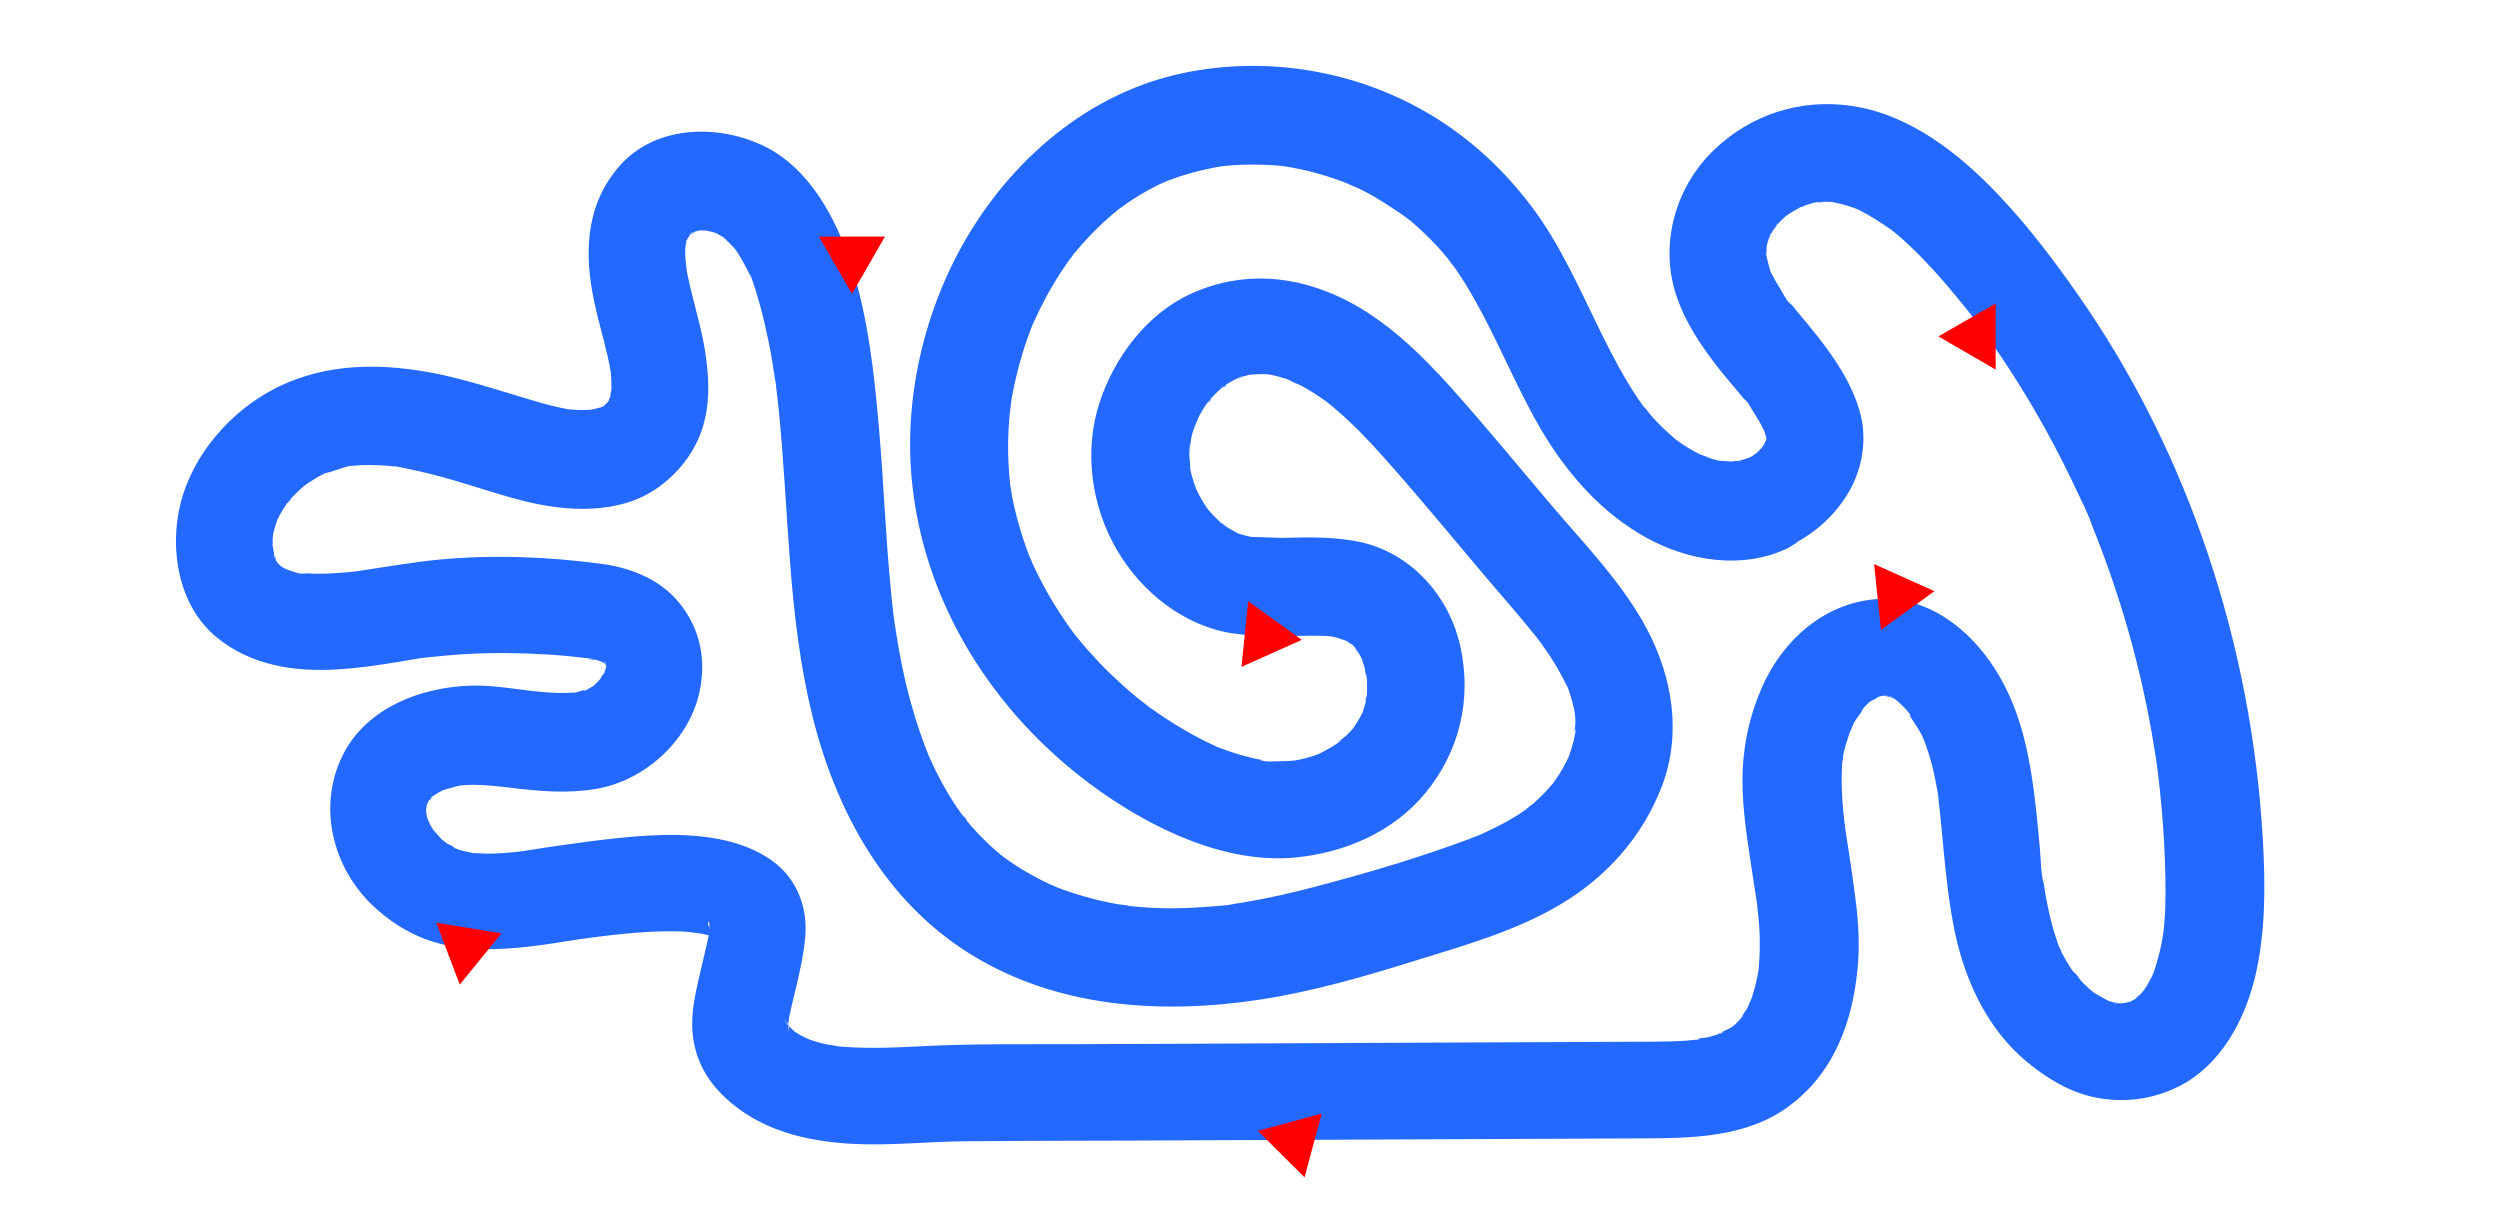
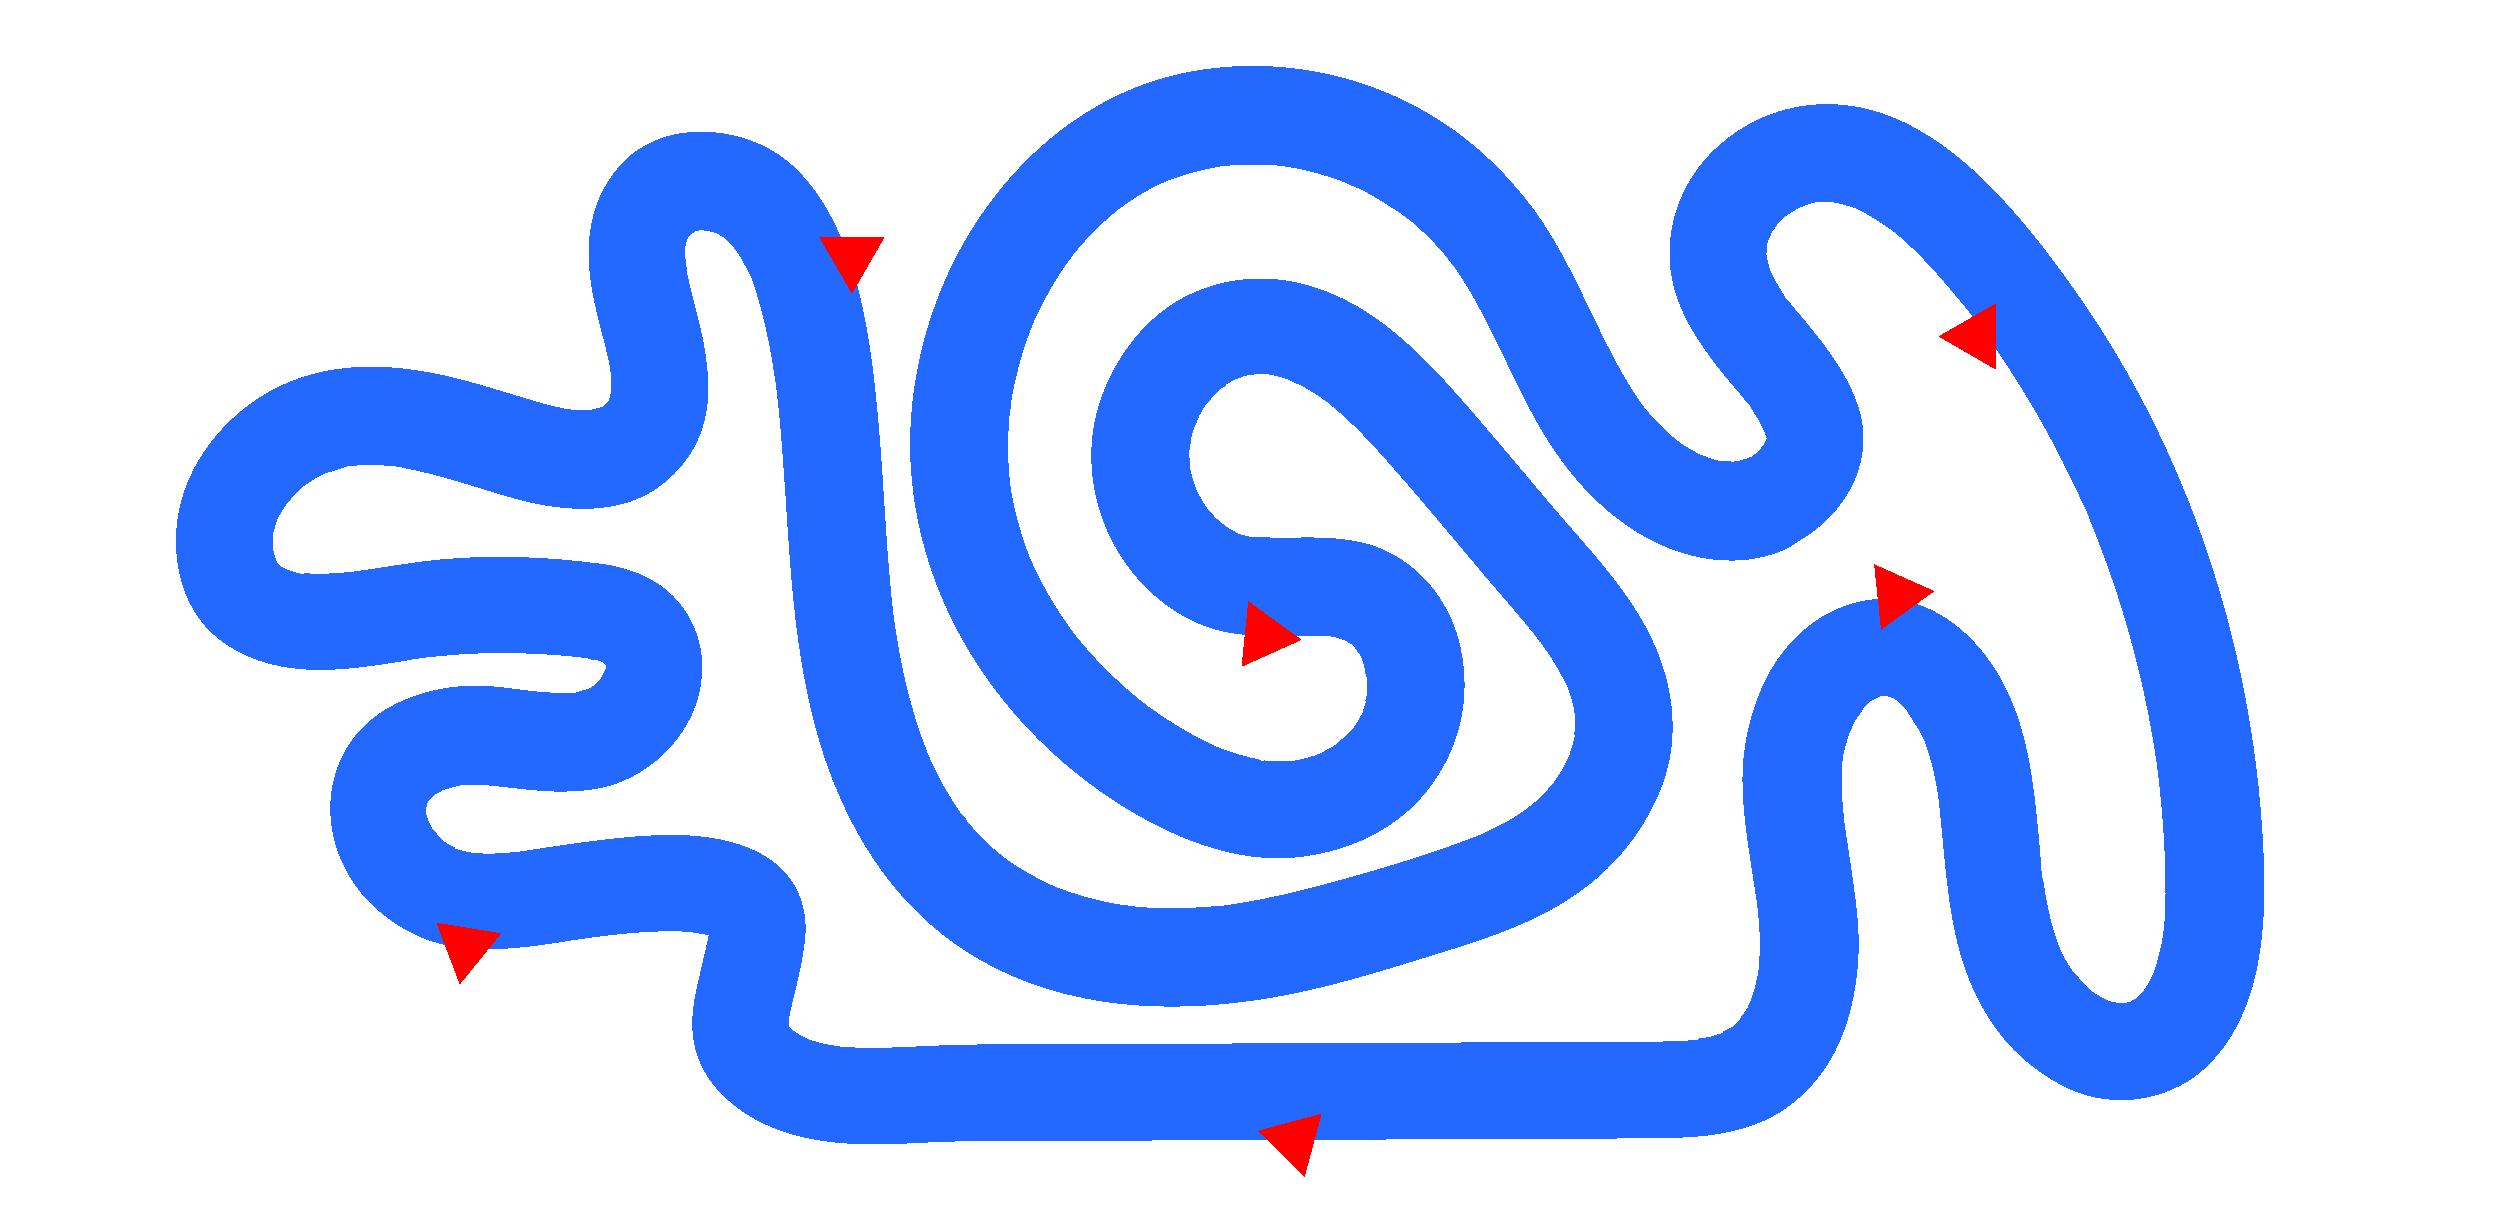
- <svg xmlns="http://www.w3.org/2000/svg" version="1.1" id="Calque_1" x="0px" y="0px" viewBox="0 0 1380 680" width="1380" height="680" style="enable-background:new 0 0 1380 680;" xml:space="preserve">
+ <svg xmlns="http://www.w3.org/2000/svg" version="1.1" id="Calque_1" x="0px" y="0px" viewBox="0 0 1380 680" width="1380" height="680" style="enable-background:new 0 0 1380 680;" xml:space="preserve" shape-rendering="crispEdges">
  <style type="text/css">
	.st0{fill:#2469FF;}
	.st1{fill:#FF0000;}
</style>
  <g>
    <g>
      <path class="st0" d="M546.7,955.2c1.9,0,1.9-3,0-3C544.8,952.2,544.8,955.2,546.7,955.2L546.7,955.2z" />
    </g>
  </g>
  <g>
    <g>
      <path class="st0" d="M967.3,252c-2.7,1-5.5,1.9-8.3,2.6c-2.8,0.6-4.4-0.5,1.9-0.1c-1.2-0.1-2.6,0.2-3.8,0.3    c-2.6,0.1-5.9-0.7-8.4-0.3c0.5-0.1,6.9,1.3,2.6,0.3c-2-0.5-4-0.8-6-1.4c-2.4-0.7-5.1-2.3-7.4-2.6c0.5,0.1,6,2.9,2.1,0.8    c-1.4-0.8-2.9-1.4-4.3-2.2c-2.4-1.3-4.8-2.7-7-4.2c-1.2-0.8-2.3-1.6-3.4-2.4c-5.5-3.9,3.5,3.1-0.5-0.4c-4.3-3.7-8.5-7.6-12.3-11.8    c-1.9-2.1-3.6-4.6-5.6-6.5c5,4.8,1.3,1.7,0.1,0c-1-1.4-2-2.9-3-4.3c-7.4-11-13.6-22.8-19.5-34.7c-11.9-24-22.5-48.9-38.6-70.5    c-15.2-20.2-33.4-37.4-55.1-50.6c-41.2-25-91.4-33.6-138.5-23.5c-47.6,10.2-87.2,42-113.5,82.3c-25.9,39.8-39.3,89.8-35.9,137.2    c3.9,53.6,27.7,103.1,64.4,142.1c17.4,18.5,38,34.8,60,47.5c25.8,14.9,56.8,26.5,87.1,23.8c27.6-2.5,54.9-14.1,72.7-36    c18.7-23,25.4-51.6,19-80.6c-6.1-27.9-27.3-51.7-55.7-57.7c-14.3-3-28.5-2.5-43-2.2c-1.5,0-18.1-0.6-18.1-0.6    c1.2,0.2,2.4,0.3,3.6,0.5c-1.2-0.2-2.4-0.4-3.5-0.7c-1.2-0.3-2.4-0.6-3.6-0.9c-1.2-0.3-2.4-0.8-3.5-1.2c-4.9-1.6,6,2.9,0.3,0    c-2.2-1.1-4.4-2.4-6.5-3.8c-1-0.7-2-1.6-3.1-2.2c5.9,3,2.7,2.1,0.7,0.3c-1.9-1.7-3.7-3.5-5.5-5.5c-0.7-0.8-1.3-1.6-2-2.4    c-1.8-2.2-1.3-1.6,1.3,1.8c-0.6-0.8-1.2-1.7-1.8-2.6c-1.5-2.2-2.8-4.5-4-6.8c-0.5-0.9-0.9-1.9-1.4-2.8c-2.7-5.1,2.1,6,0.2,0.6    c-0.9-2.5-1.8-5-2.5-7.6c-0.4-1.5-0.8-3.1-1.1-4.7c-0.1-0.5-0.2-1.1-0.3-1.6c-0.5-2.9-0.4-2.1,0.3,2.4c0.4-2.4-0.4-5.6-0.4-8.1    c0-2.7,0.4-5.4,0.5-8.1c-0.4,8.7,0.2,0.2,0.8-2.3c0.8-3.1,2.1-6,3-9.1c-2.3,7.8,0.1,0.1,1.3-2.2c1.4-2.5,2.9-5,4.6-7.4    c2-2.9,2.7-1.1-0.9,1.1c0.9-0.6,1.8-2.1,2.5-2.9c2.1-2.3,4.3-4.4,6.6-6.5c2.5-2.1,3.2-0.8-1.3,0.9c1.2-0.5,2.6-1.8,3.8-2.6    c2.1-1.3,4.4-2.5,6.6-3.6c2.4-1.2,2.3,0.4-2.3,1c1.3-0.2,2.9-1.1,4.2-1.4c0.9-0.3,1.9-0.5,2.9-0.8c1-0.2,1.9-0.4,2.9-0.6    c2.8-0.5,2-0.4-2.5,0.3c2.7,0.1,5.3-0.4,8-0.3c1.1,0,2.1,0.1,3.2,0.2c5.8,0.1-6.6-1.4-0.9-0.2c2.6,0.5,5.1,1,7.7,1.8    c1.5,0.4,3,0.9,4.5,1.5c0.5,0.2,1,0.4,1.5,0.5c2.7,1.1,2,0.8-2-0.9c1.8,1.5,5.2,2.5,7.3,3.6c2.4,1.3,4.8,2.7,7.1,4.2    c2.4,1.5,4.7,3.2,7,4.8c5,3.5-4.7-3.9,0,0c1.3,1.1,2.7,2.2,4,3.3c9.7,8.2,18.6,17.4,27,26.9c19.6,21.9,38.3,44.8,57.3,67.2    c9,10.6,18.3,21.1,27,32c1.1,1.4,3.9,6.3,0.2,0.2c0.6,1,1.5,1.9,2.2,2.9c1.9,2.7,3.8,5.4,5.6,8.1c3.6,5.5,6.6,11.2,9.6,17.1    c1.7,3.5-2.3-6.4-0.3-0.8c0.6,1.7,1.2,3.3,1.7,5c0.9,2.8,1.6,5.7,2.2,8.5c0.2,1.1,0.3,2.4,0.6,3.5c-1.9-7.1-0.4-2.3-0.2,0    c0.1,1.2,0.1,2.4,0.1,3.5c0,1.3-1,5.8-0.3,6.9c-1-1.7,1-5.8,0.3-2.1c-0.3,1.7-0.6,3.3-1,5c-0.7,2.8-1.6,5.4-2.5,8.1    c-1.7,5.5,2.1-4.4,0.5-1c-0.6,1.3-1.2,2.6-1.8,3.8c-1.5,3-3.2,6-5.1,8.8c-0.8,1.2-1.6,2.3-2.4,3.5c-2.1,3.2,4.4-5.1,0.6-0.8    c-1.8,2.1-3.6,4.3-5.6,6.3c-1.9,2-3.9,3.9-6,5.7c-0.4,0.3-3.8,2.8-3.8,3.2c2.9-2.2,3.5-2.7,1.9-1.5c-0.8,0.6-1.5,1.1-2.3,1.7    c-5.4,3.8-11.2,7.1-17.1,10c-2.8,1.4-5.7,2.7-8.5,4c-3.7,1.7,6.2-2.4,0.4-0.2c-2,0.8-4.1,1.6-6.1,2.4    c-26.7,10-54.4,18.2-81.9,25.5c-14.1,3.8-28.4,7.1-42.8,9.5c-2,0.3-4.1,0.6-6.2,1c-5,0.8,0.2,0,1-0.1c-3.7,0.7-7.6,0.9-11.3,1.2    c-7.3,0.6-14.5,1-21.8,1.1c-5.9,0-11.9-0.2-17.8-0.7c-2.8-0.2-5.6-0.5-8.5-0.8c-4.7-0.5,1.7,0.1,2.1,0.3c-1.9-0.8-4.7-0.7-6.7-1.1    c-11.7-2.1-23.2-5.3-34.3-9.6c-0.5-0.2-1.1-0.4-1.6-0.6c-2.7-1.1-2.1-0.9,1.8,0.7c-0.2-0.4-2.9-1.3-3.1-1.4    c-2.6-1.2-5.1-2.5-7.6-3.8c-5.5-2.9-10.9-6.2-16-9.8c-0.3-0.2-4-3.1-4.2-3c0.5-0.4,4.5,3.7,1.4,1c-2.4-2.1-4.9-4.1-7.2-6.3    c-4.6-4.3-9-9-13-13.9c-3.2-3.9,0.9-0.5,0.5,0.8c0.1-0.4-2.7-3.7-3-4.1c-1.7-2.3-3.2-4.7-4.8-7.1c-3.4-5.4-6.5-10.9-9.3-16.6    c-1.3-2.6-2.5-5.2-3.7-7.9c-0.2-0.5-0.5-1.1-0.7-1.6c-0.9-2.1-0.9-2.1,0,0c0.2,0.5,0.5,1.1,0.7,1.6c-0.4-1.1-0.9-2.2-1.3-3.3    c-2.4-6.1-4.5-12.2-6.4-18.4c-3.7-12-6.6-24.3-8.8-36.7c-1.1-6.2-2.1-12.5-3-18.7c-0.6-4,0.9,7,0.1,0.9c-0.2-1.8-0.4-3.6-0.6-5.4    c-0.4-3.6-0.8-7.2-1.1-10.8c-2.9-29.5-3.9-59.2-6.5-88.7c-2.6-30.1-6-61.2-15.3-90.1c-8.4-26-23.4-54.3-49.5-66.3    c-25.9-11.9-60.4-10.5-79.7,13.1c-17.9,21.7-18.2,48.1-12.5,74.4c2.1,9.8,5,19.4,7.2,29.1c0.6,2.5,1.1,5,1.5,7.5    c0.2,1.1,0.3,2.3,0.6,3.4c-1.8-7.8-0.5-4.8-0.4-2.5c0.2,2.4,0.4,4.8,0.4,7.2c0,0.9,0,1.7,0,2.6c-0.1,2.9-1.9,7.4,0.4-0.9    c-0.6,2-0.8,4.1-1.4,6.1c-0.2,0.8-0.6,1.6-0.8,2.4c1.6-6.8,2-4.4,0.6-1.9c-0.4,0.8-0.9,1.5-1.3,2.2c-2.6,4.7,4.4-4.4,0.6-0.8    c-0.8,0.7-1.9,1.6-2.5,2.5c-1.6,1.4-0.6,0.7,2.8-2c-0.7,0.5-1.5,1-2.3,1.5c-0.8,0.5-1.6,0.9-2.4,1.3c-4.4,2.6,6.4-2,1.4-0.6    c-2.3,0.6-4.5,1.2-6.8,1.7c-5.3,1.2,6.9-0.4,1.5-0.2c-1,0-1.9,0.1-2.9,0.2c-3,0.1-5.9,0-8.9-0.2c-1.5-0.1-3-0.4-4.5-0.5    c0.3,0,7.1,1.2,2.7,0.3c-2.5-0.5-4.9-0.9-7.3-1.5c-6.4-1.5-12.8-3.5-19.1-5.4c-14.7-4.4-29.3-9.1-44.3-12.3    c-31-6.5-62.8-6.9-91.5,7.9c-24.4,12.6-45,36.3-51.8,63.1c-6.4,25.4-1.3,56.7,19.9,74.1c18.8,15.5,43,19.2,66.8,17.7    c11.6-0.7,23.1-2.4,34.5-4.3c2.7-0.5,5.5-0.9,8.2-1.4c1.8-0.3,3.6-0.5,5.3-0.8c4.4-0.7-6.7,0.7,0.3,0c7.8-0.8,15.5-1.6,23.3-2    c14.8-0.8,29.7-0.6,44.5,0.3c7.9,0.5,15.7,1.3,23.5,2.2c3.4,0.4,2,1.7-1.9-0.3c1.2,0.6,3.3,0.6,4.6,1c1,0.3,2,0.5,3,0.9    c1,0.3,2,0.7,3,1.1c-4-1.8-4.7-2-2.2-0.7c0.8,0.6,1.8,1.1,2.7,1.6c4.7,2.9-4.4-4.3-0.6-0.3c3.1,3.3-1.2-1.4-1.2-1.8    c0,0.3,2,3.6,2.3,3.9c-3.3-3.6-1.7-5.2-1.2-2.5c0.1,0.4,0.2,0.9,0.4,1.3c0.6,2.8,0.5,1.8-0.3-3.1c-0.1,1,0,2.4,0.1,3.4    c0.3,6.1,1.6-5.7,0.2-1c-0.3,1.1-0.7,2.3-0.9,3.4c-0.7,2.9-2.6,2.7,0.9-1.8c-1.3,1.7-2.4,4.4-3.6,6.3c-2.7,4.6,4.4-4.7,0.7-0.8    c-0.7,0.7-1.3,1.5-2,2.2c-1,1.1-2.1,2-3.2,3c-3.7,3.5,5.3-3.2,0.8-0.7c-1.2,0.7-2.5,1.4-3.7,2.2c-2,1.2-3.2,0.2,2.6-1    c-2.8,0.5-5.7,1.7-8.6,2.4c-6.4,1.7,5.8,0-0.8,0.1c-1.7,0-3.4,0.2-5.1,0.2c-3.7,0.1-7.5-0.1-11.2-0.4c-14-1.1-27.9-4.2-42-3.6    c-26.8,1.1-55.9,12.2-69,37.2c-15.2,29-6.3,64.3,17.7,85.8c11.3,10.1,24.8,17.6,39.8,20.4c17.9,3.3,34.8,2.1,52.6-0.4    c6.8-0.9,13.5-2.1,20.3-3.1c1.9-0.3,9.1-1.2-0.2,0c0.8-0.1,1.7-0.2,2.5-0.3c2.2-0.3,4.5-0.6,6.7-0.9c9.6-1.2,19.3-2.3,28.9-2.8    c4.8-0.3,9.6-0.4,14.5-0.3c2.4,0,4.7,0.1,7.1,0.3c2.6,0.2,12.1,2,2.3,0c4.1,0.8,8.2,1.4,12.2,2.8c6.2,2.1-5.6-3.3-0.2-0.1    c0.9,0.5,1.8,1.2,2.7,1.6c3.8,1.9-5.4-4.4-2.3-1.7c4.4,3.7-3.6-6-1.1-1.4c-3.9-7.3-2.3-5.8-1.5-3.2c0.1,0.5,0.2,1.3,0.4,1.8    c-2.5-6.3-0.6-6.7-0.6-3.4c0,0.9,0,1.7,0,2.6c0,0.9-0.1,1.8-0.2,2.7c-0.5,6.1,0.8-4.5,0.3-2.1c-1.8,8.8-4,17.5-6,26.3    c-2.2,9.6-4.3,19.8-3.4,29.7c1.2,14.3,7.5,26,18,35.9c19.2,18,44.5,24.1,70.1,25.5c20.6,1.1,41.1-1.2,61.7-1.4    c31.2-0.3,62.4-0.3,93.5-0.4c62.2-0.3,124.4-0.5,186.5-0.8c30.7-0.1,61.4-0.3,92.2-0.4c28.6-0.1,59.7-0.1,83.6-18.1    c24.6-18.4,34.7-46.2,37.5-75.9c1.2-12.3,0.5-24.6-1-36.8c-1.1-9-2.4-18-3.8-27c-0.5-3.5-1.1-7-1.6-10.4c-0.2-1.4-0.4-2.8-0.6-4.2    c-0.4-3.1-0.4-2.8,0.1,0.9c-0.2-1.4-0.3-2.8-0.5-4.2c-0.8-6.9-1.3-13.9-1.4-20.9c0-3.5,0.1-7,0.3-10.4c0.1-1.5,0.9-4.3,0.5-5.8    c-0.2,1.3-0.3,2.7-0.5,4c0.2-1.1,0.4-2.1,0.6-3.1c1.1-5.3,3-10.2,4.6-15.4c-2.5,7.9,0.2,0,1.3-2.2c1.3-2.4,4.2-5.3,5-7.9    c-0.8,1-1.6,2-2.4,3c0.6-0.8,1.3-1.6,1.9-2.3c0.7-0.7,1.3-1.5,2-2.2c1-1.1,2.1-2,3.2-3c3.7-3.6-4.5,2.7-1.5,1.1    c2-1,5.1-2.5,6.7-3.9c-0.4,0.3-6.5,2.2-2.6,1.2c1.5-0.4,3.3-0.7,4.7-1.2c3.2-1.1-7.4,0.3-2.3,0.4c1.4,0,2.8,0,4.2,0    c2.5,0,2.5,1.6-3.2-0.5c1.2,0.4,2.6,0.5,3.9,0.9c0.7,0.2,1.7,0.7,2.5,0.8c-5.8-0.9-4.6-2.2-1.7-0.6c0.8,0.4,1.5,0.9,2.3,1.3    c0.8,0.5,1.5,1,2.2,1.5c2.2,1.6,1.5,1-2.2-1.8c1.4,1.7,3.5,3.1,5,4.8c0.8,0.9,1.6,1.8,2.4,2.7c1.9,2.1,1.3,3.7-1.1-1.5    c2.2,4.9,6.1,9.3,8.5,14.3c0.7,1.4,1.2,3,1.9,4.2c-0.2-0.4-2.4-6.3-0.9-2.1c0.9,2.5,1.8,4.9,2.6,7.4c1.7,5.4,3.1,11,4.1,16.6    c0.5,3,1.3,6.2,1.5,9.3c-0.3-7.4-0.1-0.9,0,0.6c0.2,1.6,0.4,3.3,0.6,4.9c0.8,7.2,1.4,14.4,2.1,21.7c1.5,15.7,3.2,31.5,6.5,47    c5.8,26.7,18.2,52.9,39.6,70.6c11,9.1,23.5,16.7,37.7,19.6c16.2,3.2,31.8,1.1,46.5-6.3c22.7-11.6,36-36.3,41.7-60.2    c5.9-24.8,5.7-50.5,4.3-75.8c-6.1-106.9-40.7-213.4-102.4-301.3c-15.3-21.9-32-43.6-51.1-62.3c-20.1-19.6-44.9-37.2-73.2-41.4    c-28-4.2-55.5,4.4-76.1,24.1c-21.3,20.3-30.3,51.6-21.2,79.8c4.9,15.1,13.2,27.5,22.8,39.9c3.8,4.9,7.9,9.6,11.9,14.4    c0.9,1.1,1.9,2.3,2.8,3.4c0.4,0.5,0.7,0.9,1.1,1.4c1.8,2.3,1.5,1.9-0.9-1.2c2,1.1,3.9,5.4,5.2,7.3c1.6,2.5,3.2,5,4.5,7.6    c0.6,1.1,1,2.1,1.6,3.2c2.8,5.4-1.6-5.7,0,0.2c0.4,1.4,0.8,2.9,1.3,4.2c1.2,3.2,0.1-7.1-0.2-1.9c-0.1,0.9-0.5,6,0.2,1    c0.7-5-0.2,0-0.4,0.9c-0.2,0.5-0.3,1-0.5,1.5c-1,2.7-0.7,2,0.9-2.1c-0.3,0.2-1.5,2.7-1.5,2.8c-1.2,2-4.3,4.7,0.6-0.2    c-0.7,0.7-1.4,1.7-2.1,2.5c-1.1,1.2-2.3,2.2-3.4,3.4c-3.1,3.1,1.1-1.1,1.8-1.2c-1,0.1-3,2-3.9,2.5    C964.6,253.1,959.6,255.2,967.3,252c-6.8,2.8-12.3,5.8-16.1,12.4c-3.4,5.8-4.8,14.3-2.7,20.8c4.1,12.6,19.2,24.6,33.2,18.9    c15.6-6.4,28.3-15.9,37.5-30.3c8.9-13.9,12-31.8,7.1-47.7c-4.8-15.6-13.6-28.5-23.6-41.2c-3.7-4.7-7.5-9.2-11.3-13.7    c-1.1-1.4-2.2-2.8-3.4-4.1c-3.1-3.7,0.6,1,0.9,1.2c-2.4-1.5-4.6-6.4-6.2-8.9c-1.6-2.5-3.1-5.1-4.5-7.8c-0.3-0.5-0.5-1.1-0.8-1.6    c-1.2-2.7-1-2.2,0.6,1.5c-0.2,0-1.3-3.6-1.2-3.4c-0.2-0.7-2.3-8.7-2.1-8.7c0.5-0.1,0.5,6.5,0.4,0.6c0-1.5,0.1-3,0.1-4.4    c0.2-5.5-1.6,6.7-0.2,1.4c0.2-0.9,0.4-1.9,0.6-2.8c0.4-1.4,0.9-2.7,1.3-4.1c0.7-2.3,2.1-2-1.1,2.5c1.3-1.9,2.1-4.3,3.4-6.2    c0.7-1.2,1.7-2.3,2.4-3.5c-3.2,5.8-2.4,3.1-0.6,1.1c1.6-1.8,3.3-3.4,5.1-5c0.4-0.3,0.7-0.6,1.1-0.9c2.2-1.7,1.5-1.2-2.1,1.6    c0.8-0.3,1.7-1.2,2.4-1.6c2-1.3,4.1-2.5,6.2-3.6c2.3-1.2,5.8-1.5-1.2,0.3c1.4-0.4,2.7-1,4-1.5c2.3-0.7,4.6-1.4,6.9-1.8    c3-0.6,5.3,0.5-1.6,0.1c0.9,0.1,2-0.2,2.8-0.2c2.3-0.1,4.6,0,7,0.1c5.2,0.1-6.5-1.4-0.7-0.1c1.7,0.4,3.3,0.7,5,1.1    c2.7,0.7,5.5,1.5,8.1,2.5c0.5,0.2,1.1,0.4,1.6,0.6c2.1,0.9,2.1,0.8-0.1-0.1c-0.6-0.2-1.1-0.5-1.7-0.7c1,0.5,2.1,1,3.1,1.5    c5.8,2.9,11,6.4,16.3,10c4.9,3.4-3.5-2.9-0.5-0.5c1.2,0.9,2.3,1.9,3.5,2.8c2.3,1.9,4.6,3.9,6.8,6c4.9,4.5,9.5,9.3,14,14.2    c4.1,4.4,8,9,11.8,13.6c1.9,2.3,3.8,4.6,5.7,6.9c0.9,1.2,1.9,2.3,2.8,3.5c4.3,5.4-2.6-3.4,0.7,0.9c7.6,10,14.9,20.3,21.7,30.9    c13.8,21.3,26.1,43.6,36.8,66.6c2.5,5.4,5.6,11,7.4,16.7c-2.4-7.4,0.8,1.9,1.5,3.7c1.4,3.4,2.7,6.8,4,10.2    c4.6,12,8.7,24.2,12.5,36.5c7.5,24.7,13.4,50,17.4,75.5c0.5,3,1,6.1,1.4,9.1c0.2,1.2,0.3,2.5,0.5,3.7c-1.3-7.8-0.2-1.4,0,0.2    c0.8,6.7,1.5,13.5,2.1,20.3c1.1,12.6,1.8,25.3,2,38c0.1,5.6,0.1,11.2-0.1,16.8c-0.1,2.6-0.3,5.1-0.5,7.7c-0.1,1-0.2,2.1-0.3,3.1    c-0.1,1-0.9,7.8-0.2,2.6c0.6-5.1-0.6,3.4-0.9,4.8c-0.5,2.5-1,5-1.7,7.4c-0.7,2.6-1.4,5.3-2.3,7.9c-0.3,0.9-0.7,1.8-1,2.8    c-1.7,4.8,3.1-6.1,0.2-0.5c-1.1,2.1-2.1,4.2-3.3,6.2c-0.7,1.1-5.2,7.6-2.1,3.5c3-4.1-1.8,1.8-2.8,2.7c-0.8,0.7-1.8,1.4-2.5,2.2    c4.8-5.3,3.1-2.3,0.5-0.7c-1,0.6-2,1.1-3,1.7c-4.3,2.5,5.1-1.7,1.8-0.7c-1.4,0.4-9.3,2.1-4.1,1.4c5.3-0.7-2.7-0.1-4.2-0.1    c-3,0-3.7-1.8,2.3,0.4c-1.3-0.5-2.8-0.6-4.2-0.9c-1.4-0.4-2.7-0.9-4.1-1.3c-5-1.5,4.9,2.4,1.7,0.7c-2.2-1.2-4.4-2.3-6.6-3.6    c-1.1-0.7-2.1-1.4-3.2-2.1c-4.5-3,3.9,3.3,1.1,0.9c-2.2-1.9-4.4-3.8-6.4-5.9c-1.5-1.5-3.5-5.1-5.3-6c0.7,1,1.5,1.9,2.2,2.9    c-0.7-0.9-1.3-1.8-1.9-2.6c-0.6-0.9-1.2-1.8-1.8-2.7c-1.6-2.5-3.1-5.1-4.5-7.8c-0.5-1-1-2.9-1.8-3.7c1.6,4,1.9,4.6,0.9,2    c-0.2-0.6-0.5-1.2-0.7-1.8c-2.2-6.1-4-12.3-5.4-18.6c-0.7-3.2-1.3-6.3-1.9-9.5c-0.3-1.9-0.7-3.9-0.9-5.8c-0.2-1.3-0.4-2.6-0.6-3.9    c0.1,1.1,0.3,2.2,0.4,3.3c-1.6-6.2-1.5-13.3-2.1-19.6c-0.7-7.2-1.3-14.4-2.1-21.7c-3-26.8-7.6-53.3-22.2-76.6    c-14.1-22.6-37.7-41.3-65.7-39.3c-29,2.1-52,22.7-63.4,48.7c-6.3,14.4-9.7,28.8-10.6,44.6c-0.8,16.4,1.5,32.8,3.9,48.9    c1,7,2.2,13.9,3.2,20.9c0.3,1.7,0.5,3.5,0.8,5.2c0.6,4.3-0.7-6.7,0,0.1c0.4,3.7,0.8,7.4,1.1,11.1c0.4,5.5,0.5,10.9,0.3,16.4    c-0.1,2.7-0.3,5.5-0.5,8.2c-0.1,0.8-0.7,6.2-0.1,1.3c0.7-5.1-0.4,1.9-0.6,2.8c-1,5.2-2.5,10.2-4.3,15.3c-1.4,4.2,0.6-1.8,0.9-2.2    c-0.9,0.9-1.4,3-2,4.1c-1.4,2.6-3.6,5-4.9,7.7c2.3-4.9,3-3.6,1.4-1.9c-1.1,1.1-2,2.2-3.1,3.3c0.1-0.1-2.3,1.9-2.3,2    c0.9-0.7,1.8-1.3,2.7-2c-0.9,0.7-1.9,1.4-2.9,2c-1.2,0.8-7.3,3.2-7.6,4.1c0.4-1.6,5.3-1.9,1.7-0.8c-2.2,0.6-4.3,1.4-6.6,2    c-2,0.5-7.1,0.5-8.5,1.7c1.8-1.5,5.6-0.6,2-0.3c-1.7,0.1-3.5,0.3-5.2,0.5c-6.4,0.5-12.8,0.5-19.2,0.6c-15.4,0.1-30.7,0.1-46.1,0.2    c-30.7,0.1-61.4,0.3-92.2,0.4c-61.1,0.3-122.2,0.5-183.2,0.8c-26.5,0.1-53-0.3-79.4,1c-10.5,0.5-20.9,1.1-31.4,1    c-4.9,0-9.9-0.2-14.8-0.6c-1.4-0.1-2.9-0.3-4.3-0.4c-4.4-0.4,2.7,0.4,2.9,0.4c-2.7-0.7-5.6-0.9-8.3-1.5c-2.2-0.5-4.4-1.1-6.6-1.8    c-1.3-0.4-2.6-0.9-3.8-1.3c-3.9-1.3,2.5,1.1,2.7,1.2c-1.8-1.2-4-1.9-5.9-3c-1.1-0.7-2.2-1.4-3.4-2.1c-4.2-2.6,4.9,4.4,1.2,1    c-1.7-1.5-3.3-3-4.9-4.7c-1.7-1.9-2.8-5,0.7,1.1c-0.3-0.6-0.9-1.3-1.3-1.9c-3.2-4.6,2.4,6.9,0.8,1.6c-1-3.2,1.4-2.9,0.4,3.4    c0.1-0.9-0.1-2.2-0.1-3c0-1.8,0.2-3.6,0.3-5.4c0.4-4.8-1.2,7.4-0.3,2.6c0.1-0.8,0.3-1.6,0.4-2.4c0.9-4.5,2-9,3.1-13.5    c2.5-10.3,4.9-20.5,5.8-31.1c1.1-12.7-2.4-25.6-11-35.3c-7.5-8.5-18.5-13.8-29.3-16.8c-20.6-5.6-42.9-4.4-63.8-2.2    c-10.5,1.1-21,2.5-31.4,4c-6.8,1-13.5,2-20.3,3.1c-6.7,1,4.3-0.5,0.1,0c-1.7,0.2-3.4,0.4-5.1,0.6c-4,0.4-8.1,0.7-12.1,0.8    c-3.4,0.1-6.7-0.2-10-0.3c-6.5-0.2,4.2,1,0.2,0.1c-1.6-0.4-3.3-0.6-4.9-1c-1.6-0.4-3.1-0.8-4.6-1.3c-2.9-0.9-2.8-2.4,1.5,0.8    c-2.3-1.7-5.7-3.1-8.1-4.5c-3.7-2.2,1.3,0.9,1.7,1.4c-0.7-1.1-2.6-2.2-3.6-3.1c-1.7-1.6-3.5-4.6-5.4-5.8c3.7,2.3,2.9,3.9,1,1    c-0.7-1.1-1.4-2.2-2-3.4c-0.5-1-2-5.3-0.7-1c1.4,4.8-0.5-1.7-0.8-2.6c-0.3-1-0.5-2-0.7-3c-1.5-5.4,0.2,6.7,0.1,1.1    c0-1-0.1-2-0.1-3.1c0-0.5,0-1,0.1-1.5c0.3-2.9,0.1-2.1-0.4,2.6c0.4-0.9,0.5-2.1,0.7-3.1c0.2-0.5,0.3-1,0.5-1.5    c1-2.7,0.6-1.9-1.1,2.3c0.5-0.5,0.9-1.9,1.3-2.6c0.5-0.8,1-1.6,1.5-2.4c1.6-2.3,1.1-1.5-1.7,2.1c1.5-0.9,3.8-3.5,5-4.8    c-3.8,4.4-4.1,2.9-2.1,1.8c1.2-0.7,2.4-1.5,3.6-2.2c0.8-0.5,1.7-0.8,2.5-1.3c4.7-2.5-6.3,2.1-1.2,0.5c2.8-0.8,5.5-1.7,8.3-2.4    c0.9-0.2,1.9-0.4,2.8-0.6c5.4-1.1-6.9,0.5-1.4,0.2c2.4-0.1,4.8-0.3,7.2-0.4c6.9,0,13.8,0.8,20.7,1.6c16.2,2,31.7,3.4,48,0.6    c27.3-4.8,51.9-27.7,57-55.3c3.4-17.9-0.8-35.1-12.9-48.9c-10.3-11.8-25.9-17.8-41.1-19.9c-29.8-4-60.1-5.2-90.1-2.4    c-14.6,1.4-29,4-43.4,6.1c-1.4,0.2-2.7,0.4-4.1,0.6c8.2-1.3,4.9-0.6,3.1-0.4c-2.5,0.3-5.1,0.6-7.6,0.8c-4.8,0.4-9.5,0.7-14.3,0.7    c-2.2,0-4.4-0.1-6.6-0.2c-1.3-0.1-2.6-0.2-3.9-0.3c-4.3-0.3,3.6,0.5,3.4,0.5c-3.1,0.9-9.9-2.2-12.9-3.2c-4.5-1.5,6.3,3.2,2.2,0.9    c-0.7-0.4-1.4-0.7-2-1.1c-1-0.6-1.9-1.2-2.9-1.8c-3.2-2,2.9,1.9,2.8,2.2c0-0.1-3.6-3.5-4-4c-3.2-3.4,3.8,5.9,1.4,1.7    c-0.6-1.1-1.3-2-1.8-3.1c-1.5-3-0.2-4,0.7,1.8c-0.1-0.8-0.6-1.7-0.8-2.5c-0.7-2.3-0.7-5.1-1.6-7.3c0.2,1.3,0.4,2.7,0.6,4    c-0.1-1.1-0.2-2.1-0.2-3.2c0-1,0-2.1,0-3.2c0-1.5,0.5-3.2,0.3-4.7c-0.6,4.3-0.8,5.5-0.4,3.3c0.1-0.8,0.3-1.5,0.5-2.3    c0.6-2.5,1.4-5,2.2-7.4c1.8-5.4-2.9,5.8-0.3,0.7c0.5-0.9,0.9-1.9,1.4-2.8c1.2-2.3,2.6-4.5,4.1-6.7c1.4-2,4.6-4.3-0.4,0.4    c1.1-1.1,2.1-2.5,3.1-3.6c1.8-1.9,3.7-3.8,5.7-5.6c1.1-1,2.8-1.9,3.7-3.1c-0.3,0.5-5.3,3.7-1.6,1.4c2.2-1.4,4.4-2.9,6.7-4.2    c1.4-0.8,2.8-1.5,4.2-2.2c0.7-0.4,1.4-0.7,2.1-1c1.9-0.9,0.9-0.5-2.9,1.2c4.9-0.8,9.8-3.3,14.8-4.2c6.8-1.2-5.9,0.2,1,0    c1.4,0,2.7-0.2,4.1-0.3c4.1-0.2,8.1-0.1,12.2,0.1c2,0.1,4.1,0.3,6.1,0.5c1.4,0.1,5.3,0.2-1.1-0.2c3.4,0.2,6.8,1.1,10.1,1.8    c7.5,1.5,14.9,3.4,22.2,5.5c13.5,3.8,26.8,8.5,40.3,11.9c24.3,6.2,53.8,7.9,75.1-7.6c12.2-8.9,21.4-21.3,25.1-36.2    c3.3-13.1,2.4-25.7,0.4-38.8c-1.5-9.8-4.2-19.3-6.6-28.9c-1.2-4.6-2.3-9.2-3.2-13.8c-0.5-2.3-0.7-4.6-1.2-6.8    c2,9.4,0.2,0.5,0.1-2.2c-0.1-2.2-0.1-4.3,0.1-6.5c0.5-6.9-1.4,6.5,0.1-0.3c0.5-2.1,1.3-4,1.8-6c-1.8,6.7-2.2,4.8-1.1,3    c0.8-1.4,2.3-3.2,2.8-4.6c-0.2,0.6-4.5,4.9-1.6,2.3c0.9-0.8,2.2-1.8,3-2.8c-3.7,4.5-4.3,3-2.2,1.9c1-0.6,2.5-1.2,3.5-1.9    c-4,3.2-5.3,1.9-2.8,1.2c1.3-0.4,2.5-0.8,3.8-1.1c0.8-0.2,1.8-0.3,2.6-0.5c-5,0.6-6,0.8-3.2,0.5c0.9-0.1,1.8-0.1,2.7-0.1    c0.9,0,1.8,0.1,2.7,0.1c5.3,0-6.9-1.5-1.7-0.3c2.3,0.5,4.5,1.1,6.7,1.7c3.9,1-2.2-1-2.6-1.2c1.1,0.7,2.6,1.2,3.7,1.9    c0.8,0.5,1.6,0.9,2.4,1.4c5.9,3.8-3.1-3.3,0.5,0.3c2,2,4,3.8,5.9,5.9c0.7,0.8,1.4,1.8,2.1,2.6c-5-5.3-1.4-1.6-0.3,0    c1.6,2.4,3,4.8,4.3,7.4c0.5,1,1.1,2,1.6,3.1c0.5,1,1,2.1,1.5,3.1c1.2,2.7,1,2.1-0.7-1.6c0.8-0.2,5.2,15.4,5.6,16.8    c1.9,6.7,3.4,13.6,4.8,20.4c1.4,6.8,2.5,13.6,3.5,20.5c0.1,0.9,0.8,3.4,0.6,4.1c-0.1-1-0.3-2-0.4-3.1c0.2,1.4,0.3,2.8,0.5,4.1    c0.5,3.8,0.9,7.6,1.3,11.4c5.8,56.6,4.9,114.1,18.7,169.6c13.1,52.7,40.1,102.1,87.2,131.3c48.1,29.8,105.8,33.4,160.4,25    c29-4.5,57.2-12.7,85.1-21.4c27.1-8.4,55.3-16.3,79.9-30.9c25.7-15.2,45.6-37.5,56.3-65.5c10.9-28.6,5.9-59.8-8.1-86.3    c-13.1-24.9-33.5-46-51.7-67.3c-18.8-22.1-37.2-44.6-56.5-66.2c-16.9-18.8-36.2-37.6-59.1-48.9c-27.3-13.5-56.7-15.8-84.7-3    c-24.4,11.2-42.3,35.2-50.4,60.2c-8.7,26.7-4.5,57,9.6,81.1c13.5,23.2,36.9,42,63.8,46.1c14.6,2.2,28.8,1.4,43.5,1.3    c3,0,6,0,8.9,0.2c0.6,0,1.2,0.1,1.8,0.1c3,0.3,2.3,0.2-1.9-0.3c0.2,0.2,3.4,0.6,3.4,0.6c2.9,0.6,5.6,1.9,8.4,2.5    c-6.1-1.3-2.3-0.9,0,0.4c1.1,0.7,2.2,1.6,3.4,2.3c-6-3.2-3.4-2.7-1.3-0.7c0.6,0.6,1.3,1.3,1.9,1.9c2.2,2.4,1.6,4.2-0.8-1.2    c0.3,0.7,1.1,1.6,1.5,2.3c1.3,2,2.3,4,3.3,6.1c2.4,4.7-2.1-6.3-0.6-1.2c0.4,1.4,0.9,2.7,1.3,4.1c0.6,2.3,0.8,4.9,1.6,7.1    c-2.3-6.5-0.5-4.4-0.3-1.4c0.1,1,0.1,1.9,0.2,2.9c0.1,2.4,0,4.9-0.1,7.3c-0.2,3-1.9,5.2,0.3-1.4c-0.5,1.3-0.5,2.9-0.8,4.3    c-0.5,2.4-1.3,4.6-2,6.9c-1.6,5.1,3.1-5.8,0.5-1.1c-0.5,1-1,2-1.5,2.9c-1.3,2.4-2.8,4.6-4.3,6.9c-3.2,4.8,4.2-4.5,0.3-0.4    c-1.1,1.1-2.1,2.4-3.3,3.5c-1.7,1.7-4.6,3.4-5.9,5.3c2.8-4,3.7-2.7,1-0.9c-1.1,0.7-2.2,1.5-3.3,2.2c-2.3,1.4-4.6,2.5-6.9,3.8    c-5,2.7,6.1-2.1,0.7-0.2c-1.5,0.5-2.9,1.1-4.4,1.6c-2.5,0.8-5,1.5-7.6,2c-1.3,0.3-2.6,0.5-3.8,0.7c-3.7,0.8,7.3-0.6,1.8-0.2    c-2.8,0.2-5.6,0.4-8.5,0.4c-3.1,0-8.6,0.6-11.4-0.7c1.1,0.1,2.3,0.3,3.4,0.4c-0.9-0.1-1.9-0.3-2.8-0.5c-1.6-0.3-3.1-0.6-4.7-1    c-3.1-0.7-6.2-1.6-9.3-2.5c-3.1-1-6.1-2.1-9.1-3.2c-6-2.2,3.9,1.8,0.1,0.1c-2.1-1-4.2-1.9-6.2-2.9c-11.3-5.5-22.1-12.2-32.3-19.5    c-1.7-1.2-8.8-7.2-2.5-1.8c-2.1-1.8-4.3-3.5-6.5-5.3c-4.7-4-9.2-8.1-13.6-12.4c-4-3.9-7.8-8-11.5-12.2c-1.9-2.1-3.7-4.2-5.4-6.4    c-0.7-0.9-1.4-1.8-2.1-2.6c-1.8-2.3-1.4-1.8,1.1,1.5c-0.7-0.9-1.4-1.8-2-2.7c-7-9.6-13.3-19.7-18.6-30.3c-1.3-2.5-2.5-5.1-3.7-7.7    c-0.2-0.4-0.9-2.7-1.4-3.1c0.5,1.1,0.9,2.2,1.4,3.3c-0.4-1.1-0.9-2.1-1.3-3.2c-2.3-5.9-4.3-11.9-6-17.9c-1.5-5.3-2.8-10.6-3.8-16    c-0.5-2.6-0.7-5.2-1.3-7.8c1.6,7.1,0.5,4.4,0.4,2.5c-0.2-2.1-0.4-4.2-0.6-6.3c-0.9-11-0.8-22,0.2-33c0.2-2.4,1.9-11.1,0.1-2.2    c0.5-2.6,0.8-5.2,1.2-7.8c1-5.4,2.2-10.8,3.6-16.1c1.4-5.3,3-10.6,4.8-15.7c0.9-2.5,1.8-4.9,2.7-7.3c0.4-1,0.8-1.9,1.2-2.9    c-2.9,7.8-0.7,1.8,0.1,0c4.5-9.9,9.7-19.4,15.7-28.4c1.4-2.1,2.9-4.2,4.4-6.3c0.7-1,1.6-2,2.3-3.1c-4,6.1-2.2,2.8-0.9,1.3    c3.5-4.3,7.2-8.5,11.1-12.4c3.5-3.6,7.2-7,11-10.2c0.9-0.8,1.9-1.6,2.9-2.4c4.1-3.4-4.3,3.2-1.4,1c2.2-1.6,4.4-3.2,6.6-4.7    c4.3-2.9,8.7-5.6,13.3-8c2.2-1.2,4.5-2.3,6.8-3.3c1.1-0.5,2.3-1,3.4-1.5c-7,3.6-2.8,1.2-0.9,0.5c9.8-3.7,19.8-6.2,30.1-7.9    c5.5-1-6.9,0.8-1.3,0.2c1-0.1,2-0.2,2.9-0.3c2.5-0.2,4.9-0.4,7.4-0.5c5.4-0.2,10.9-0.2,16.3,0.1c2.5,0.1,4.9,0.3,7.4,0.6    c2,0.2,7.3,1.2-1.3-0.2c1,0.2,2,0.3,2.9,0.4c5.4,0.9,10.8,2,16,3.4c4.8,1.3,9.6,2.8,14.3,4.5c2.3,0.9,4.6,1.9,7,2.7    c-8.5-2.8,0.9,0.5,3.2,1.6c9.6,4.7,18.3,10.6,27.1,16.6c-7.1-4.9,0,0.1,1.7,1.5c2,1.7,3.9,3.4,5.7,5.1c4.1,3.9,8.1,7.9,11.8,12.2    c1.7,2,3.3,4,5,6c-5.6-6.5,0.2,0.4,1.4,2.1c4,5.7,7.6,11.6,11,17.6c13.1,23.2,23,48.2,36.4,71.3c13.5,23,31,43.7,54,57.7    c22.7,14,52.1,20.3,77.7,10.5c6.7-2.6,12.4-6,16.1-12.4c3.4-5.8,4.8-14.3,2.7-20.8C996.4,258.1,981.4,246.6,967.3,252z" />
    </g>
  </g>
  <polygon class="st1" points="689,331.8 685.3,368.1 718.6,353.2 " />
  <polygon class="st1" points="729.6,614.7 694.3,624.2 720.1,649.9 " />
  <polygon class="st1" points="240.8,509.3 253.8,543.5 276.8,515.2 " />
  <polygon class="st1" points="452,130.6 470.3,162.2 488.5,130.6 " />
  <polygon class="st1" points="1101.6,167.5 1070,185.7 1101.6,204 " />
  <polygon class="st1" points="1034.5,311.4 1038.3,347.7 1067.8,326.3 " />
</svg>
